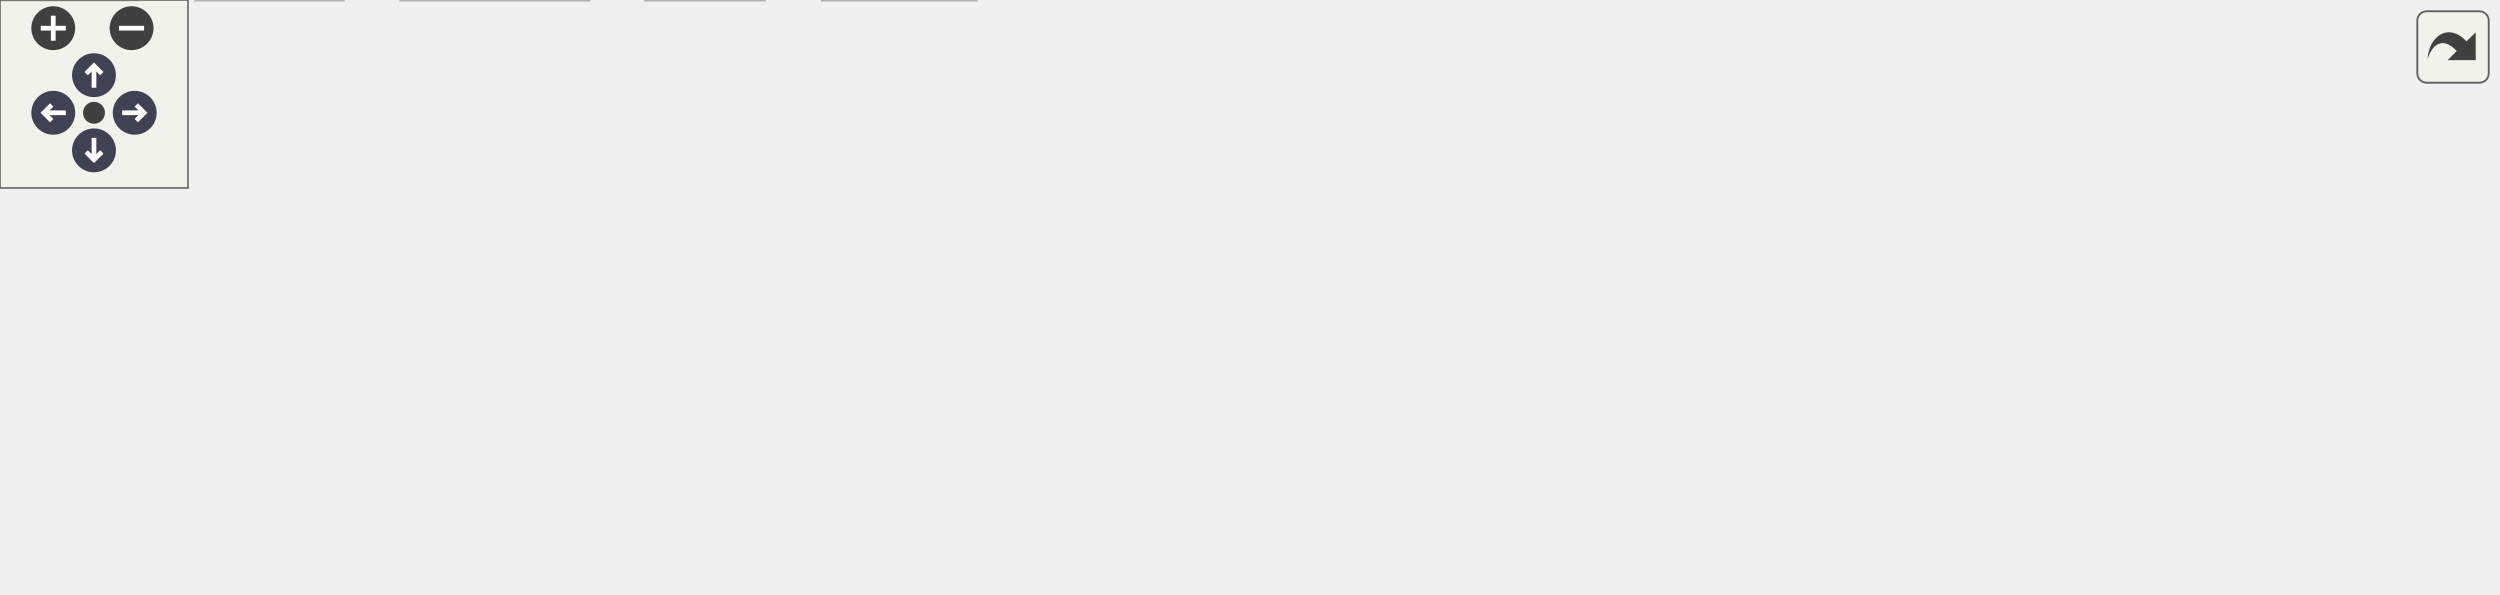
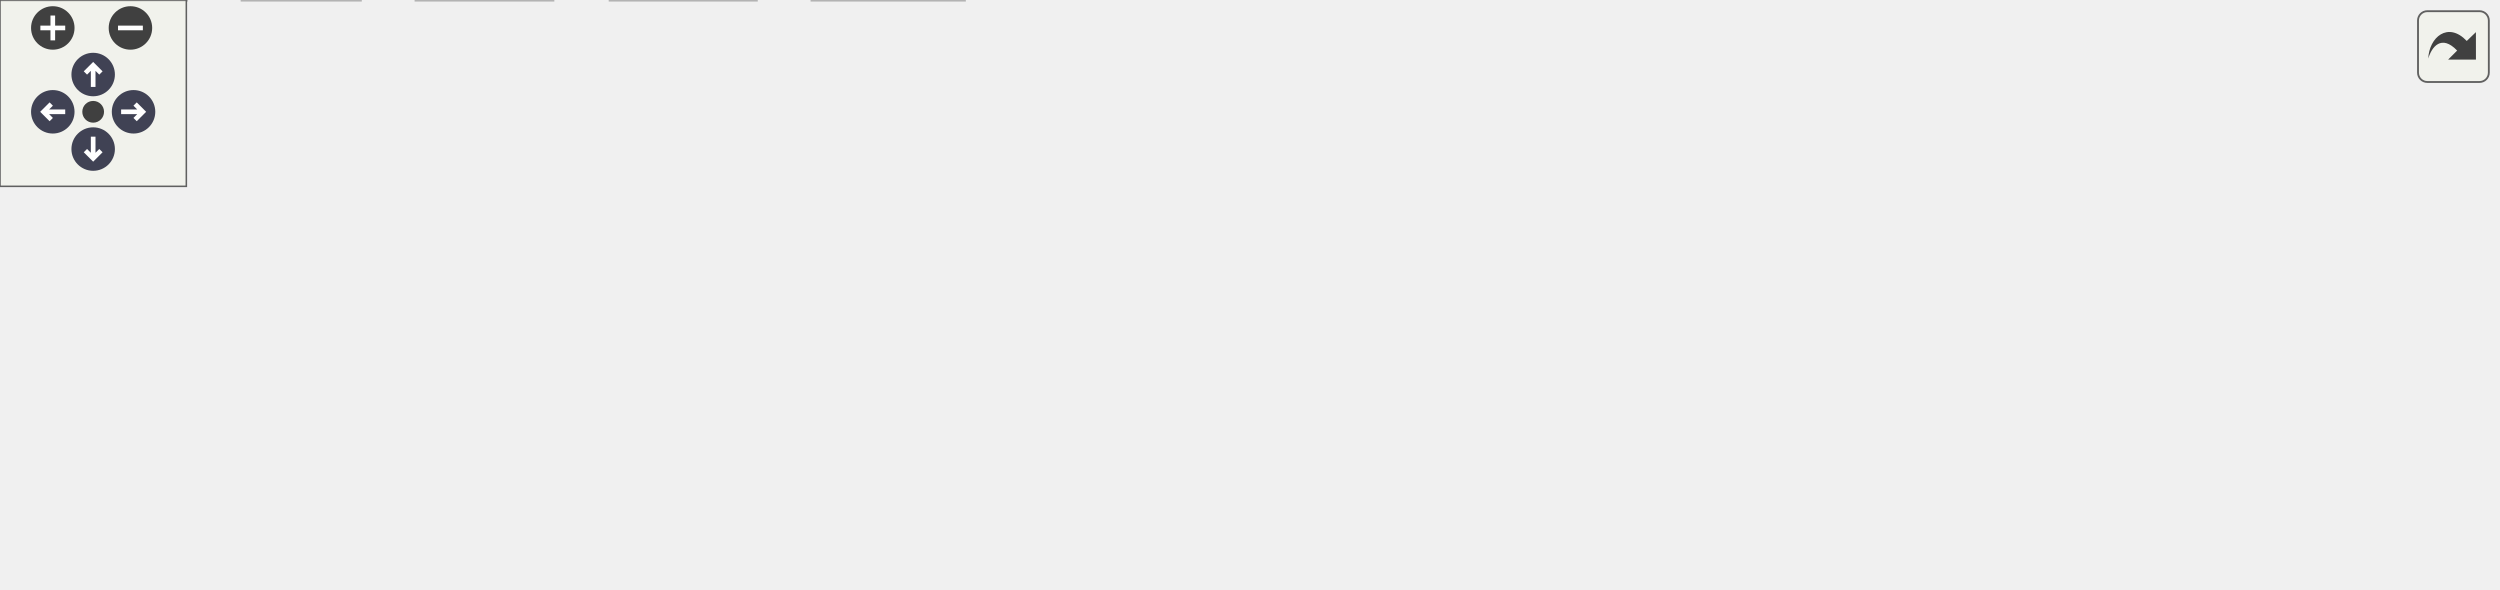
<svg xmlns="http://www.w3.org/2000/svg" xmlns:xlink="http://www.w3.org/1999/xlink" id="main" version="1.1" xml:space="preserve">
  <style type="text/css">
.node, .edge {opacity: 0.7;}
.node.selected, .edge.selected {opacity: 1;}
.edge:hover path { stroke: red; }
.edge:hover polygon { stroke: red; fill: red; }
</style>
  <defs>
    <circle id="rim" cx="0" cy="0" r="7" />
    <circle id="rim2" cx="0" cy="0" r="3.5" />
    <g id="zoomPlus">
      <use xlink:href="#rim" fill="#404040">
        <set attributeName="fill" to="#808080" begin="zoomplus.mouseover" end="zoomplus.mouseout" />
      </use>
      <path d="M-4,0h8M0,-4v8" fill="none" stroke="white" stroke-width="1.5" pointer-events="none" />
    </g>
    <g id="zoomMin">
      <use xlink:href="#rim" fill="#404040">
        <set attributeName="fill" to="#808080" begin="zoomminus.mouseover" end="zoomminus.mouseout" />
      </use>
      <path d="M-4,0h8" fill="none" stroke="white" stroke-width="1.5" pointer-events="none" />
    </g>
    <g id="arrowUp" transform="translate(30 24)">
      <use xlink:href="#rim" />
      <path pointer-events="none" fill="none" stroke="white" stroke-width="1.5" d="M0,-3.0v7 M-2.5,-0.5L0,-3.0L2.5,-0.5" />
    </g>
    <g id="arrowRight" transform="rotate(90) translate(36 -43)">
      <use xlink:href="#rim" />
      <path pointer-events="none" fill="none" stroke="white" stroke-width="1.5" d="M0,-3.0v7 M-2.5,-0.5L0,-3.0L2.5,-0.5" />
    </g>
    <g id="arrowDown" transform="rotate(180) translate(-30 -48)">
      <use xlink:href="#rim" />
      <path pointer-events="none" fill="none" stroke="white" stroke-width="1.5" d="M0,-3.0v7 M-2.5,-0.5L0,-3.0L2.5,-0.5" />
    </g>
    <g id="arrowLeft" transform="rotate(270) translate(-36 17)">
      <use xlink:href="#rim" />
      <path pointer-events="none" fill="none" stroke="white" stroke-width="1.5" d="M0,-3.0v7 M-2.5,-0.5L0,-3.0L2.5,-0.5" />
    </g>
    <g id="resetDef">
      <use xlink:href="#rim2" fill="#404040">
        <set attributeName="fill" to="#808080" begin="reset.mouseover" end="reset.mouseout" />
      </use>
    </g>
  </defs>
  <svg id="graph" class="graph">
    <g id="viewport">
      <g id="Node000001" class="node">
        <g id="a_Node000001">
          <a xlink:title=" ">
-             <polygon fill="#999999" stroke="#666666" points="405,-129 265,-129 265,-110 405,-110 405,-129" />
-             <text text-anchor="middle" x="335" y="-117" font-family="Helvetica,sans-Serif" font-size="10.00">src/EstimateTrueCount.cc</text>
+             <polygon fill="#999999" stroke="#666666" points="412,-129 272,-129 272,-110 412,-110 412,-129" />
+             <text text-anchor="middle" x="342" y="-117" font-family="Helvetica,sans-Serif" font-size="10.00">src/EstimateTrueCount.cc</text>
          </a>
        </g>
      </g>
      <g id="Node000002" class="node">
        <g id="a_Node000002">
-           <a xlink:href="Utilities_8hh.html" target="_top" xlink:title=" ">
-             <polygon fill="white" stroke="#666666" points="209,-74 139,-74 139,-55 209,-55 209,-74" />
-             <text text-anchor="middle" x="174" y="-62" font-family="Helvetica,sans-Serif" font-size="10.00">Utilities.hh</text>
+           <a xlink:href="Utilities_8hh.html" target="_top" xlink:title="Utility functions for NGS sequence processing and DNA manipulation.">
+             <polygon fill="white" stroke="#666666" points="216,-74 146,-74 146,-55 216,-55 216,-74" />
+             <text text-anchor="middle" x="181" y="-62" font-family="Helvetica,sans-Serif" font-size="10.00">Utilities.hh</text>
          </a>
        </g>
      </g>
      <g id="edge1_Node000001_Node000002" class="edge">
        <g id="a_edge1_Node000001_Node000002">
          <a xlink:title=" ">
-             <path fill="none" stroke="#63b8ff" d="M309.13,-109.98C282.22,-101.13 239.88,-87.19 209.77,-77.28" />
-             <polygon fill="#63b8ff" stroke="#63b8ff" points="210.66,-73.88 200.07,-74.08 208.47,-80.53 210.66,-73.88" />
+             <path fill="none" stroke="#63b8ff" d="M316.13,-109.98C289.22,-101.13 246.88,-87.19 216.77,-77.28" />
+             <polygon fill="#63b8ff" stroke="#63b8ff" points="217.66,-73.88 207.07,-74.08 215.47,-80.53 217.66,-73.88" />
          </a>
        </g>
      </g>
      <g id="Node000003" class="node">
        <g id="a_Node000003">
          <a xlink:title=" ">
-             <polygon fill="#e0e0e0" stroke="#999999" points="44,-19 0,-19 0,0 44,0 44,-19" />
-             <text text-anchor="middle" x="22" y="-7" font-family="Helvetica,sans-Serif" font-size="10.00">string</text>
-           </a>
-         </g>
-       </g>
-       <g id="edge14_Node000001_Node000003" class="edge">
-         <g id="a_edge14_Node000001_Node000003">
-           <a xlink:title=" ">
-             <path fill="none" stroke="#63b8ff" d="M264.97,-114.13C216.99,-109.02 152.91,-97.96 101,-74 75.93,-62.43 51.91,-41.18 37.07,-26.47" />
-             <polygon fill="#63b8ff" stroke="#63b8ff" points="39.32,-23.76 29.82,-19.07 34.32,-28.66 39.32,-23.76" />
+             <polygon fill="#e0e0e0" stroke="#999999" points="60,-19 0,-19 0,0 60,0 60,-19" />
+             <text text-anchor="middle" x="30" y="-7" font-family="Helvetica,sans-Serif" font-size="10.00">iostream</text>
+           </a>
+         </g>
+       </g>
+       <g id="edge10_Node000001_Node000003" class="edge">
+         <g id="a_edge10_Node000001_Node000003">
+           <a xlink:title=" ">
+             <path fill="none" stroke="#63b8ff" d="M271.75,-114.02C224.04,-108.87 160.5,-97.8 109,-74 83.93,-62.42 59.91,-41.17 45.07,-26.46" />
+             <polygon fill="#63b8ff" stroke="#63b8ff" points="47.32,-23.76 37.83,-19.07 42.32,-28.66 47.32,-23.76" />
          </a>
        </g>
      </g>
      <g id="Node000004" class="node">
        <g id="a_Node000004">
          <a xlink:title=" ">
-             <polygon fill="#e0e0e0" stroke="#999999" points="109.5,-19 62.5,-19 62.5,0 109.5,0 109.5,-19" />
-             <text text-anchor="middle" x="86" y="-7" font-family="Helvetica,sans-Serif" font-size="10.00">vector</text>
-           </a>
-         </g>
-       </g>
-       <g id="edge15_Node000001_Node000004" class="edge">
-         <g id="a_edge15_Node000001_Node000004">
-           <a xlink:title=" ">
-             <path fill="none" stroke="#63b8ff" d="M264.78,-110.15C211.79,-102.7 144.5,-90.43 122,-74 106.83,-62.93 97.16,-43.39 91.7,-28.9" />
-             <polygon fill="#63b8ff" stroke="#63b8ff" points="94.88,-27.36 88.33,-19.03 88.25,-29.62 94.88,-27.36" />
+             <polygon fill="#e0e0e0" stroke="#999999" points="116,-19 78,-19 78,0 116,0 116,-19" />
+             <text text-anchor="middle" x="97" y="-7" font-family="Helvetica,sans-Serif" font-size="10.00">map</text>
+           </a>
+         </g>
+       </g>
+       <g id="edge11_Node000001_Node000004" class="edge">
+         <g id="a_edge11_Node000001_Node000004">
+           <a xlink:title=" ">
+             <path fill="none" stroke="#63b8ff" d="M271.98,-110.66C218.46,-103.46 150.21,-91.26 128,-74 113.64,-62.84 105.52,-43.32 101.22,-28.85" />
+             <polygon fill="#63b8ff" stroke="#63b8ff" points="104.56,-27.79 98.65,-19.01 97.79,-29.57 104.56,-27.79" />
          </a>
        </g>
      </g>
      <g id="Node000005" class="node">
        <g id="a_Node000005">
          <a xlink:title=" ">
-             <polygon fill="#e0e0e0" stroke="#999999" points="188,-19 128,-19 128,0 188,0 188,-19" />
-             <text text-anchor="middle" x="158" y="-7" font-family="Helvetica,sans-Serif" font-size="10.00">iostream</text>
-           </a>
-         </g>
-       </g>
-       <g id="edge10_Node000001_Node000005" class="edge">
-         <g id="a_edge10_Node000001_Node000005">
-           <a xlink:title=" ">
-             <path fill="none" stroke="#63b8ff" d="M264.83,-112.56C212.34,-106.5 146.86,-94.91 130,-74 118.6,-59.86 130.33,-40.36 141.91,-26.71" />
-             <polygon fill="#63b8ff" stroke="#63b8ff" points="144.72,-28.82 148.88,-19.07 139.56,-24.09 144.72,-28.82" />
+             <polygon fill="#e0e0e0" stroke="#999999" points="178,-19 134,-19 134,0 178,0 178,-19" />
+             <text text-anchor="middle" x="156" y="-7" font-family="Helvetica,sans-Serif" font-size="10.00">string</text>
+           </a>
+         </g>
+       </g>
+       <g id="edge14_Node000001_Node000005" class="edge">
+         <g id="a_edge14_Node000001_Node000005">
+           <a xlink:title=" ">
+             <path fill="none" stroke="#63b8ff" d="M271.83,-112.56C219.34,-106.5 153.86,-94.91 137,-74 126.32,-60.75 134.32,-41.62 142.98,-27.82" />
+             <polygon fill="#63b8ff" stroke="#63b8ff" points="146.08,-29.49 148.86,-19.26 140.31,-25.52 146.08,-29.49" />
          </a>
        </g>
      </g>
      <g id="Node000006" class="node">
        <g id="a_Node000006">
          <a xlink:title=" ">
-             <polygon fill="#e0e0e0" stroke="#999999" points="244,-19 206,-19 206,0 244,0 244,-19" />
-             <text text-anchor="middle" x="225" y="-7" font-family="Helvetica,sans-Serif" font-size="10.00">map</text>
-           </a>
-         </g>
-       </g>
-       <g id="edge11_Node000001_Node000006" class="edge">
-         <g id="a_edge11_Node000001_Node000006">
-           <a xlink:title=" ">
-             <path fill="none" stroke="#63b8ff" d="M324.56,-109.94C314.05,-101.2 297.5,-87.09 284,-74 268.22,-58.71 251.25,-40.2 239.58,-27.12" />
-             <polygon fill="#63b8ff" stroke="#63b8ff" points="241.99,-24.57 232.74,-19.4 236.75,-29.21 241.99,-24.57" />
+             <polygon fill="#e0e0e0" stroke="#999999" points="243.5,-19 196.5,-19 196.5,0 243.5,0 243.5,-19" />
+             <text text-anchor="middle" x="220" y="-7" font-family="Helvetica,sans-Serif" font-size="10.00">vector</text>
+           </a>
+         </g>
+       </g>
+       <g id="edge15_Node000001_Node000006" class="edge">
+         <g id="a_edge15_Node000001_Node000006">
+           <a xlink:title=" ">
+             <path fill="none" stroke="#63b8ff" d="M331.32,-109.77C320.53,-100.9 303.44,-86.69 289,-74 270.81,-58.01 250.45,-39.15 236.59,-26.17" />
+             <polygon fill="#63b8ff" stroke="#63b8ff" points="238.94,-23.56 229.25,-19.26 234.14,-28.66 238.94,-23.56" />
          </a>
        </g>
      </g>
      <g id="Node000007" class="node">
        <g id="a_Node000007">
          <a xlink:title=" ">
-             <polygon fill="#e0e0e0" stroke="#999999" points="311.5,-19 262.5,-19 262.5,0 311.5,0 311.5,-19" />
-             <text text-anchor="middle" x="287" y="-7" font-family="Helvetica,sans-Serif" font-size="10.00">cstdlib</text>
+             <polygon fill="#e0e0e0" stroke="#999999" points="310.5,-19 261.5,-19 261.5,0 310.5,0 310.5,-19" />
+             <text text-anchor="middle" x="286" y="-7" font-family="Helvetica,sans-Serif" font-size="10.00">cstdlib</text>
          </a>
        </g>
      </g>
      <g id="edge17_Node000001_Node000007" class="edge">
        <g id="a_edge17_Node000001_Node000007">
          <a xlink:title=" ">
-             <path fill="none" stroke="#63b8ff" d="M323.85,-109.95C314.18,-101.84 300.7,-88.72 294,-74 287.6,-59.95 286.09,-42.4 286.05,-29.31" />
-             <polygon fill="#63b8ff" stroke="#63b8ff" points="289.55,-29.25 286.3,-19.16 282.55,-29.07 289.55,-29.25" />
+             <path fill="none" stroke="#63b8ff" d="M331.27,-109.74C321.88,-101.49 308.59,-88.29 301,-74 293.6,-60.07 289.81,-42.51 287.9,-29.39" />
+             <polygon fill="#63b8ff" stroke="#63b8ff" points="291.34,-28.71 286.65,-19.21 284.39,-29.56 291.34,-28.71" />
          </a>
        </g>
      </g>
      <g id="Node000008" class="node">
        <g id="a_Node000008">
          <a xlink:title=" ">
-             <polygon fill="#e0e0e0" stroke="#999999" points="367,-74 303,-74 303,-55 367,-55 367,-74" />
-             <text text-anchor="middle" x="335" y="-62" font-family="Helvetica,sans-Serif" font-size="10.00">algorithm</text>
+             <polygon fill="#e0e0e0" stroke="#999999" points="374,-74 310,-74 310,-55 374,-55 374,-74" />
+             <text text-anchor="middle" x="342" y="-62" font-family="Helvetica,sans-Serif" font-size="10.00">algorithm</text>
          </a>
        </g>
      </g>
      <g id="edge7_Node000001_Node000008" class="edge">
        <g id="a_edge7_Node000001_Node000008">
          <a xlink:title=" ">
-             <path fill="none" stroke="#63b8ff" d="M335,-109.75C335,-102.8 335,-92.85 335,-84.13" />
-             <polygon fill="#63b8ff" stroke="#63b8ff" points="338.5,-84.09 335,-74.09 331.5,-84.09 338.5,-84.09" />
+             <path fill="none" stroke="#63b8ff" d="M342,-109.75C342,-102.8 342,-92.85 342,-84.13" />
+             <polygon fill="#63b8ff" stroke="#63b8ff" points="345.5,-84.09 342,-74.09 338.5,-84.09 345.5,-84.09" />
          </a>
        </g>
      </g>
      <g id="Node000009" class="node">
        <g id="a_Node000009">
          <a xlink:title=" ">
-             <polygon fill="#e0e0e0" stroke="#999999" points="440.5,-74 385.5,-74 385.5,-55 440.5,-55 440.5,-74" />
-             <text text-anchor="middle" x="413" y="-62" font-family="Helvetica,sans-Serif" font-size="10.00">fstream</text>
+             <polygon fill="#e0e0e0" stroke="#999999" points="447.5,-74 392.5,-74 392.5,-55 447.5,-55 447.5,-74" />
+             <text text-anchor="middle" x="420" y="-62" font-family="Helvetica,sans-Serif" font-size="10.00">fstream</text>
          </a>
        </g>
      </g>
      <g id="edge8_Node000001_Node000009" class="edge">
        <g id="a_edge8_Node000001_Node000009">
          <a xlink:title=" ">
-             <path fill="none" stroke="#63b8ff" d="M347.53,-109.98C359.4,-101.92 377.46,-89.65 391.61,-80.03" />
-             <polygon fill="#63b8ff" stroke="#63b8ff" points="393.94,-82.69 400.24,-74.17 390,-76.9 393.94,-82.69" />
+             <path fill="none" stroke="#63b8ff" d="M354.53,-109.98C366.4,-101.92 384.46,-89.65 398.61,-80.03" />
+             <polygon fill="#63b8ff" stroke="#63b8ff" points="400.94,-82.69 407.24,-74.17 397,-76.9 400.94,-82.69" />
          </a>
        </g>
      </g>
      <g id="Node000010" class="node">
        <g id="a_Node000010">
          <a xlink:title=" ">
-             <polygon fill="#e0e0e0" stroke="#999999" points="515,-74 459,-74 459,-55 515,-55 515,-74" />
-             <text text-anchor="middle" x="487" y="-62" font-family="Helvetica,sans-Serif" font-size="10.00">iomanip</text>
+             <polygon fill="#e0e0e0" stroke="#999999" points="522,-74 466,-74 466,-55 522,-55 522,-74" />
+             <text text-anchor="middle" x="494" y="-62" font-family="Helvetica,sans-Serif" font-size="10.00">iomanip</text>
          </a>
        </g>
      </g>
      <g id="edge9_Node000001_Node000010" class="edge">
        <g id="a_edge9_Node000001_Node000010">
          <a xlink:title=" ">
-             <path fill="none" stroke="#63b8ff" d="M359.42,-109.98C384.72,-101.16 424.45,-87.31 452.86,-77.41" />
-             <polygon fill="#63b8ff" stroke="#63b8ff" points="454.1,-80.68 462.39,-74.08 451.79,-74.07 454.1,-80.68" />
+             <path fill="none" stroke="#63b8ff" d="M366.42,-109.98C391.72,-101.16 431.45,-87.31 459.86,-77.41" />
+             <polygon fill="#63b8ff" stroke="#63b8ff" points="461.1,-80.68 469.39,-74.08 458.79,-74.07 461.1,-80.68" />
          </a>
        </g>
      </g>
      <g id="Node000011" class="node">
        <g id="a_Node000011">
          <a xlink:title=" ">
-             <polygon fill="#e0e0e0" stroke="#999999" points="589,-74 533,-74 533,-55 589,-55 589,-74" />
-             <text text-anchor="middle" x="561" y="-62" font-family="Helvetica,sans-Serif" font-size="10.00">numeric</text>
+             <polygon fill="#e0e0e0" stroke="#999999" points="596,-74 540,-74 540,-55 596,-55 596,-74" />
+             <text text-anchor="middle" x="568" y="-62" font-family="Helvetica,sans-Serif" font-size="10.00">numeric</text>
          </a>
        </g>
      </g>
      <g id="edge12_Node000001_Node000011" class="edge">
        <g id="a_edge12_Node000001_Node000011">
          <a xlink:title=" ">
-             <path fill="none" stroke="#63b8ff" d="M371.31,-109.98C412.92,-100.23 480.81,-84.31 523.08,-74.39" />
-             <polygon fill="#63b8ff" stroke="#63b8ff" points="524.05,-77.76 532.99,-72.07 522.45,-70.94 524.05,-77.76" />
+             <path fill="none" stroke="#63b8ff" d="M378.31,-109.98C419.92,-100.23 487.81,-84.31 530.08,-74.39" />
+             <polygon fill="#63b8ff" stroke="#63b8ff" points="531.05,-77.76 539.99,-72.07 529.45,-70.94 531.05,-77.76" />
          </a>
        </g>
      </g>
      <g id="Node000012" class="node">
        <g id="a_Node000012">
          <a xlink:title=" ">
-             <polygon fill="#e0e0e0" stroke="#999999" points="663,-74 607,-74 607,-55 663,-55 663,-74" />
-             <text text-anchor="middle" x="635" y="-62" font-family="Helvetica,sans-Serif" font-size="10.00">sstream</text>
+             <polygon fill="#e0e0e0" stroke="#999999" points="670,-74 614,-74 614,-55 670,-55 670,-74" />
+             <text text-anchor="middle" x="642" y="-62" font-family="Helvetica,sans-Serif" font-size="10.00">sstream</text>
          </a>
        </g>
      </g>
      <g id="edge13_Node000001_Node000012" class="edge">
        <g id="a_edge13_Node000001_Node000012">
          <a xlink:title=" ">
-             <path fill="none" stroke="#63b8ff" d="M391.1,-109.98C442.27,-101.98 520.21,-89.26 596.92,-74.12" />
-             <polygon fill="#63b8ff" stroke="#63b8ff" points="597.63,-77.55 606.75,-72.17 596.26,-70.68 597.63,-77.55" />
+             <path fill="none" stroke="#63b8ff" d="M398.1,-109.98C449.27,-101.98 527.21,-89.26 603.92,-74.12" />
+             <polygon fill="#63b8ff" stroke="#63b8ff" points="604.63,-77.55 613.75,-72.17 603.26,-70.68 604.63,-77.55" />
          </a>
        </g>
      </g>
      <g id="Node000013" class="node">
        <g id="a_Node000013">
          <a xlink:title=" ">
-             <polygon fill="#e0e0e0" stroke="#999999" points="728.5,-74 681.5,-74 681.5,-55 728.5,-55 728.5,-74" />
-             <text text-anchor="middle" x="705" y="-62" font-family="Helvetica,sans-Serif" font-size="10.00">cmath</text>
+             <polygon fill="#e0e0e0" stroke="#999999" points="735.5,-74 688.5,-74 688.5,-55 735.5,-55 735.5,-74" />
+             <text text-anchor="middle" x="712" y="-62" font-family="Helvetica,sans-Serif" font-size="10.00">cmath</text>
          </a>
        </g>
      </g>
      <g id="edge16_Node000001_Node000013" class="edge">
        <g id="a_edge16_Node000001_Node000013">
          <a xlink:title=" ">
-             <path fill="none" stroke="#63b8ff" d="M405.1,-111.74C471.28,-104.79 573.41,-92.61 671.22,-73.92" />
-             <polygon fill="#63b8ff" stroke="#63b8ff" points="672.13,-77.31 681.28,-71.97 670.8,-70.44 672.13,-77.31" />
+             <path fill="none" stroke="#63b8ff" d="M412.1,-111.74C478.28,-104.79 580.41,-92.61 678.22,-73.92" />
+             <polygon fill="#63b8ff" stroke="#63b8ff" points="679.13,-77.31 688.28,-71.97 677.8,-70.44 679.13,-77.31" />
          </a>
        </g>
      </g>
      <g id="Node000014" class="node">
        <g id="a_Node000014">
          <a xlink:title=" ">
-             <polygon fill="#e0e0e0" stroke="#999999" points="797,-74 747,-74 747,-55 797,-55 797,-74" />
-             <text text-anchor="middle" x="772" y="-62" font-family="Helvetica,sans-Serif" font-size="10.00">cstring</text>
+             <polygon fill="#e0e0e0" stroke="#999999" points="804,-74 754,-74 754,-55 804,-55 804,-74" />
+             <text text-anchor="middle" x="779" y="-62" font-family="Helvetica,sans-Serif" font-size="10.00">cstring</text>
          </a>
        </g>
      </g>
      <g id="edge18_Node000001_Node000014" class="edge">
        <g id="a_edge18_Node000001_Node000014">
          <a xlink:title=" ">
-             <path fill="none" stroke="#63b8ff" d="M405.3,-113.63C483.92,-107.53 615.15,-95.41 736.96,-73.96" />
-             <polygon fill="#63b8ff" stroke="#63b8ff" points="737.6,-77.4 746.83,-72.19 736.37,-70.51 737.6,-77.4" />
+             <path fill="none" stroke="#63b8ff" d="M412.3,-113.63C490.92,-107.53 622.15,-95.41 743.96,-73.96" />
+             <polygon fill="#63b8ff" stroke="#63b8ff" points="744.6,-77.4 753.83,-72.19 743.37,-70.51 744.6,-77.4" />
          </a>
        </g>
      </g>
      <g id="edge2_Node000002_Node000003" class="edge">
        <g id="a_edge2_Node000002_Node000003">
          <a xlink:title=" ">
-             <path fill="none" stroke="#63b8ff" d="M149.58,-54.98C123.6,-45.93 82.41,-31.56 53.89,-21.62" />
-             <polygon fill="#63b8ff" stroke="#63b8ff" points="54.97,-18.29 44.38,-18.3 52.67,-24.9 54.97,-18.29" />
+             <path fill="none" stroke="#63b8ff" d="M156.74,-54.98C131.68,-46.19 92.37,-32.39 64.17,-22.49" />
+             <polygon fill="#63b8ff" stroke="#63b8ff" points="65.3,-19.18 54.7,-19.17 62.98,-25.78 65.3,-19.18" />
          </a>
        </g>
      </g>
      <g id="edge3_Node000002_Node000004" class="edge">
        <g id="a_edge3_Node000002_Node000004">
          <a xlink:title=" ">
-             <path fill="none" stroke="#63b8ff" d="M159.86,-54.98C146.21,-46.77 125.31,-34.18 109.22,-24.49" />
-             <polygon fill="#63b8ff" stroke="#63b8ff" points="110.77,-21.33 100.4,-19.17 107.16,-27.33 110.77,-21.33" />
+             <path fill="none" stroke="#63b8ff" d="M167.5,-54.98C154.6,-46.84 134.9,-34.41 119.6,-24.76" />
+             <polygon fill="#63b8ff" stroke="#63b8ff" points="121.07,-21.55 110.74,-19.17 117.33,-27.47 121.07,-21.55" />
          </a>
        </g>
      </g>
      <g id="edge4_Node000002_Node000005" class="edge">
        <g id="a_edge4_Node000002_Node000005">
          <a xlink:title=" ">
-             <path fill="none" stroke="#63b8ff" d="M171.36,-54.75C169.24,-47.72 166.19,-37.62 163.54,-28.84" />
-             <polygon fill="#63b8ff" stroke="#63b8ff" points="166.83,-27.65 160.59,-19.09 160.13,-29.67 166.83,-27.65" />
+             <path fill="none" stroke="#63b8ff" d="M176.87,-54.75C173.49,-47.57 168.58,-37.18 164.38,-28.27" />
+             <polygon fill="#63b8ff" stroke="#63b8ff" points="167.48,-26.64 160.05,-19.09 161.15,-29.63 167.48,-26.64" />
          </a>
        </g>
      </g>
      <g id="edge5_Node000002_Node000006" class="edge">
        <g id="a_edge5_Node000002_Node000006">
          <a xlink:title=" ">
-             <path fill="none" stroke="#63b8ff" d="M182.42,-54.75C189.77,-47.11 200.63,-35.82 209.54,-26.56" />
-             <polygon fill="#63b8ff" stroke="#63b8ff" points="212.32,-28.72 216.74,-19.09 207.28,-23.87 212.32,-28.72" />
+             <path fill="none" stroke="#63b8ff" d="M187.44,-54.75C192.89,-47.34 200.86,-36.5 207.56,-27.41" />
+             <polygon fill="#63b8ff" stroke="#63b8ff" points="210.57,-29.22 213.68,-19.09 204.93,-25.07 210.57,-29.22" />
          </a>
        </g>
      </g>
      <g id="edge6_Node000002_Node000007" class="edge">
        <g id="a_edge6_Node000002_Node000007">
          <a xlink:title=" ">
-             <path fill="none" stroke="#63b8ff" d="M192.16,-54.98C210.25,-46.5 238.28,-33.35 259.19,-23.54" />
-             <polygon fill="#63b8ff" stroke="#63b8ff" points="260.95,-26.59 268.51,-19.17 257.97,-20.25 260.95,-26.59" />
+             <path fill="none" stroke="#63b8ff" d="M197.87,-54.98C214.61,-46.54 240.5,-33.47 259.89,-23.68" />
+             <polygon fill="#63b8ff" stroke="#63b8ff" points="261.47,-26.8 268.82,-19.17 258.32,-20.55 261.47,-26.8" />
          </a>
        </g>
      </g>
    </g>
  </svg>
  <g id="navigator" transform="translate(0 0)" fill="#404254">
    <rect fill="#f2f5e9" fill-opacity="0.5" stroke="#606060" stroke-width=".5" x="0" y="0" width="60" height="60" />
    <use id="zoomplus" xlink:href="#zoomPlus" x="17" y="9" />
    <use id="zoomminus" xlink:href="#zoomMin" x="42" y="9" />
    <use id="reset" xlink:href="#resetDef" x="30" y="36" />
    <use id="arrowup" xlink:href="#arrowUp" x="0" y="0" />
    <use id="arrowright" xlink:href="#arrowRight" x="0" y="0" />
    <use id="arrowdown" xlink:href="#arrowDown" x="0" y="0" />
    <use id="arrowleft" xlink:href="#arrowLeft" x="0" y="0" />
  </g>
  <svg viewBox="0 0 15 15" width="100%" height="30px" preserveAspectRatio="xMaxYMin meet">
    <g id="arrow_out" transform="scale(0.3 0.3)">
      <a xlink:href="EstimateTrueCount_8cc__incl_org.svg" target="_base">
        <rect id="button" ry="5" rx="5" y="6" x="6" height="38" width="38" fill="#f2f5e9" fill-opacity="0.5" stroke="#606060" stroke-width="1.0" />
        <path id="arrow" d="M 11.5,31.437 C 11.94,20.098 22.043,11.323 32.159,21.979 L 37.069,17.246 C 37.069,17.246 37.088,32 37.088,32 L 22.16,31.978 C 22.16,31.978 26.998,27.14 26.998,27.14 C 18.529,18.264 13.292,25.23 11.5,31.437 z" style="fill:#404040;" />
      </a>
    </g>
  </svg>
  <style type="text/css">

[data-mouse-over-selected='false'] { opacity: 0.7; }
[data-mouse-over-selected='true']  { opacity: 1.0; }

</style>
</svg>
